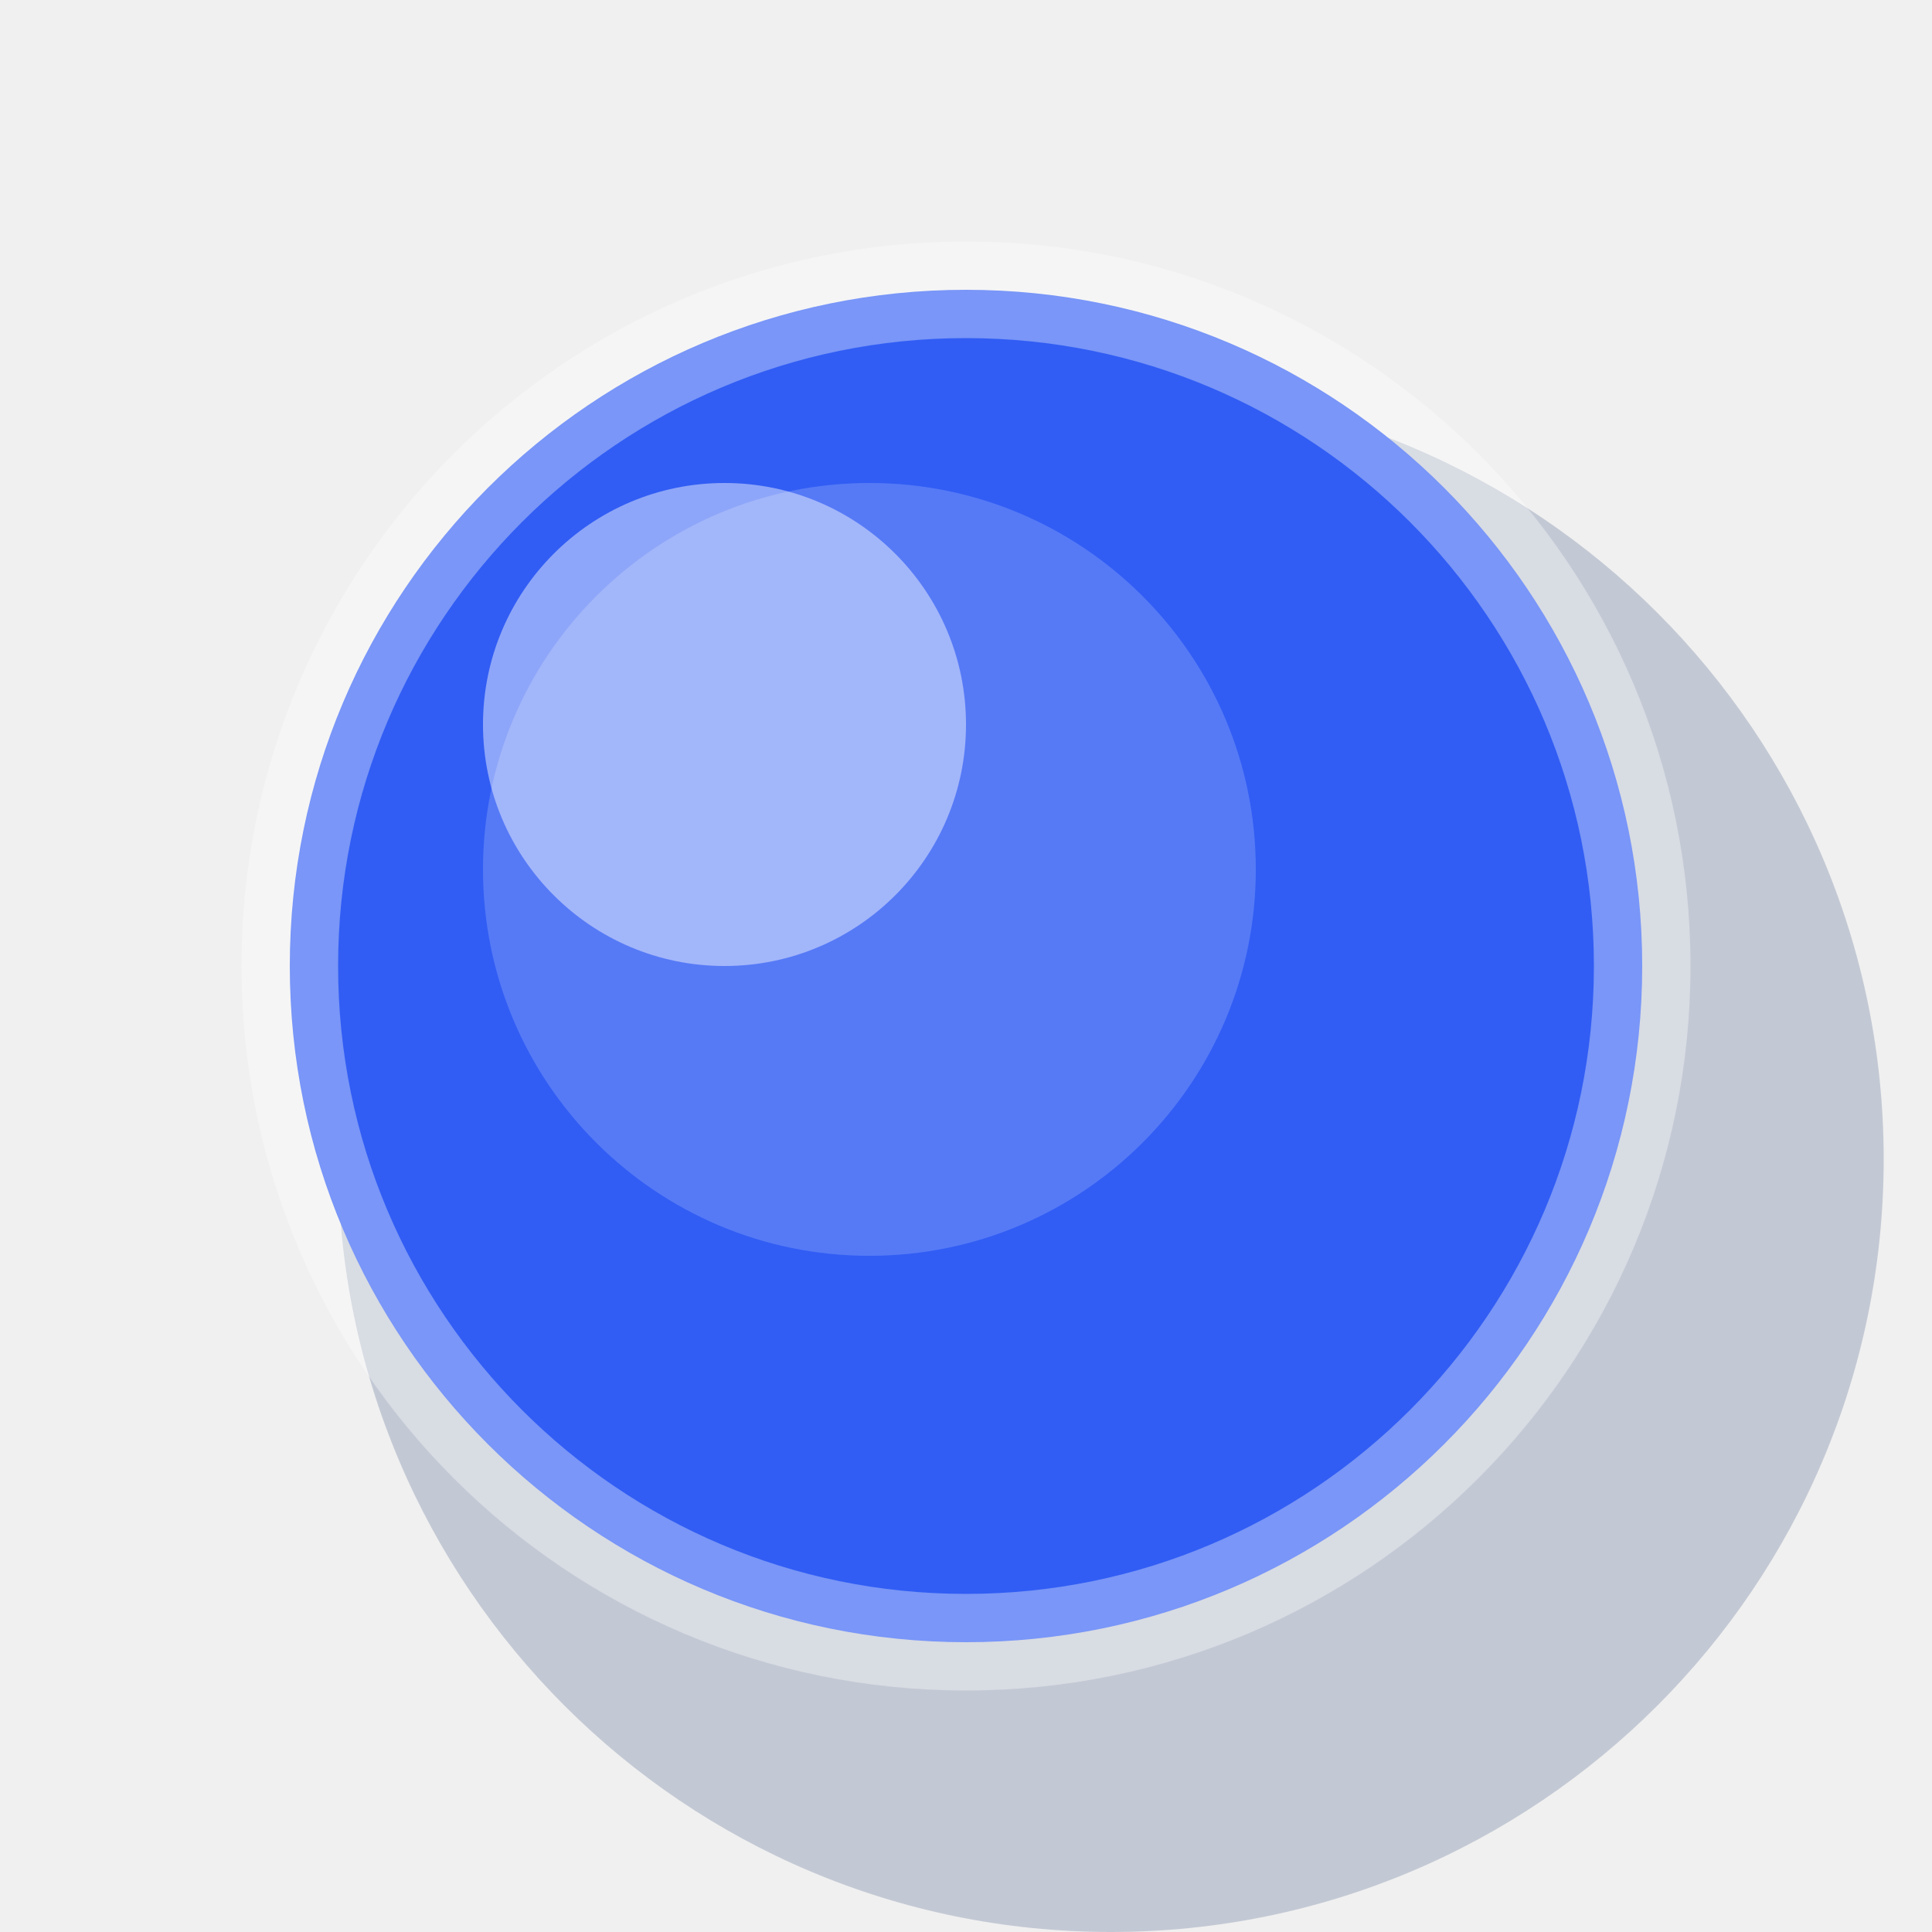
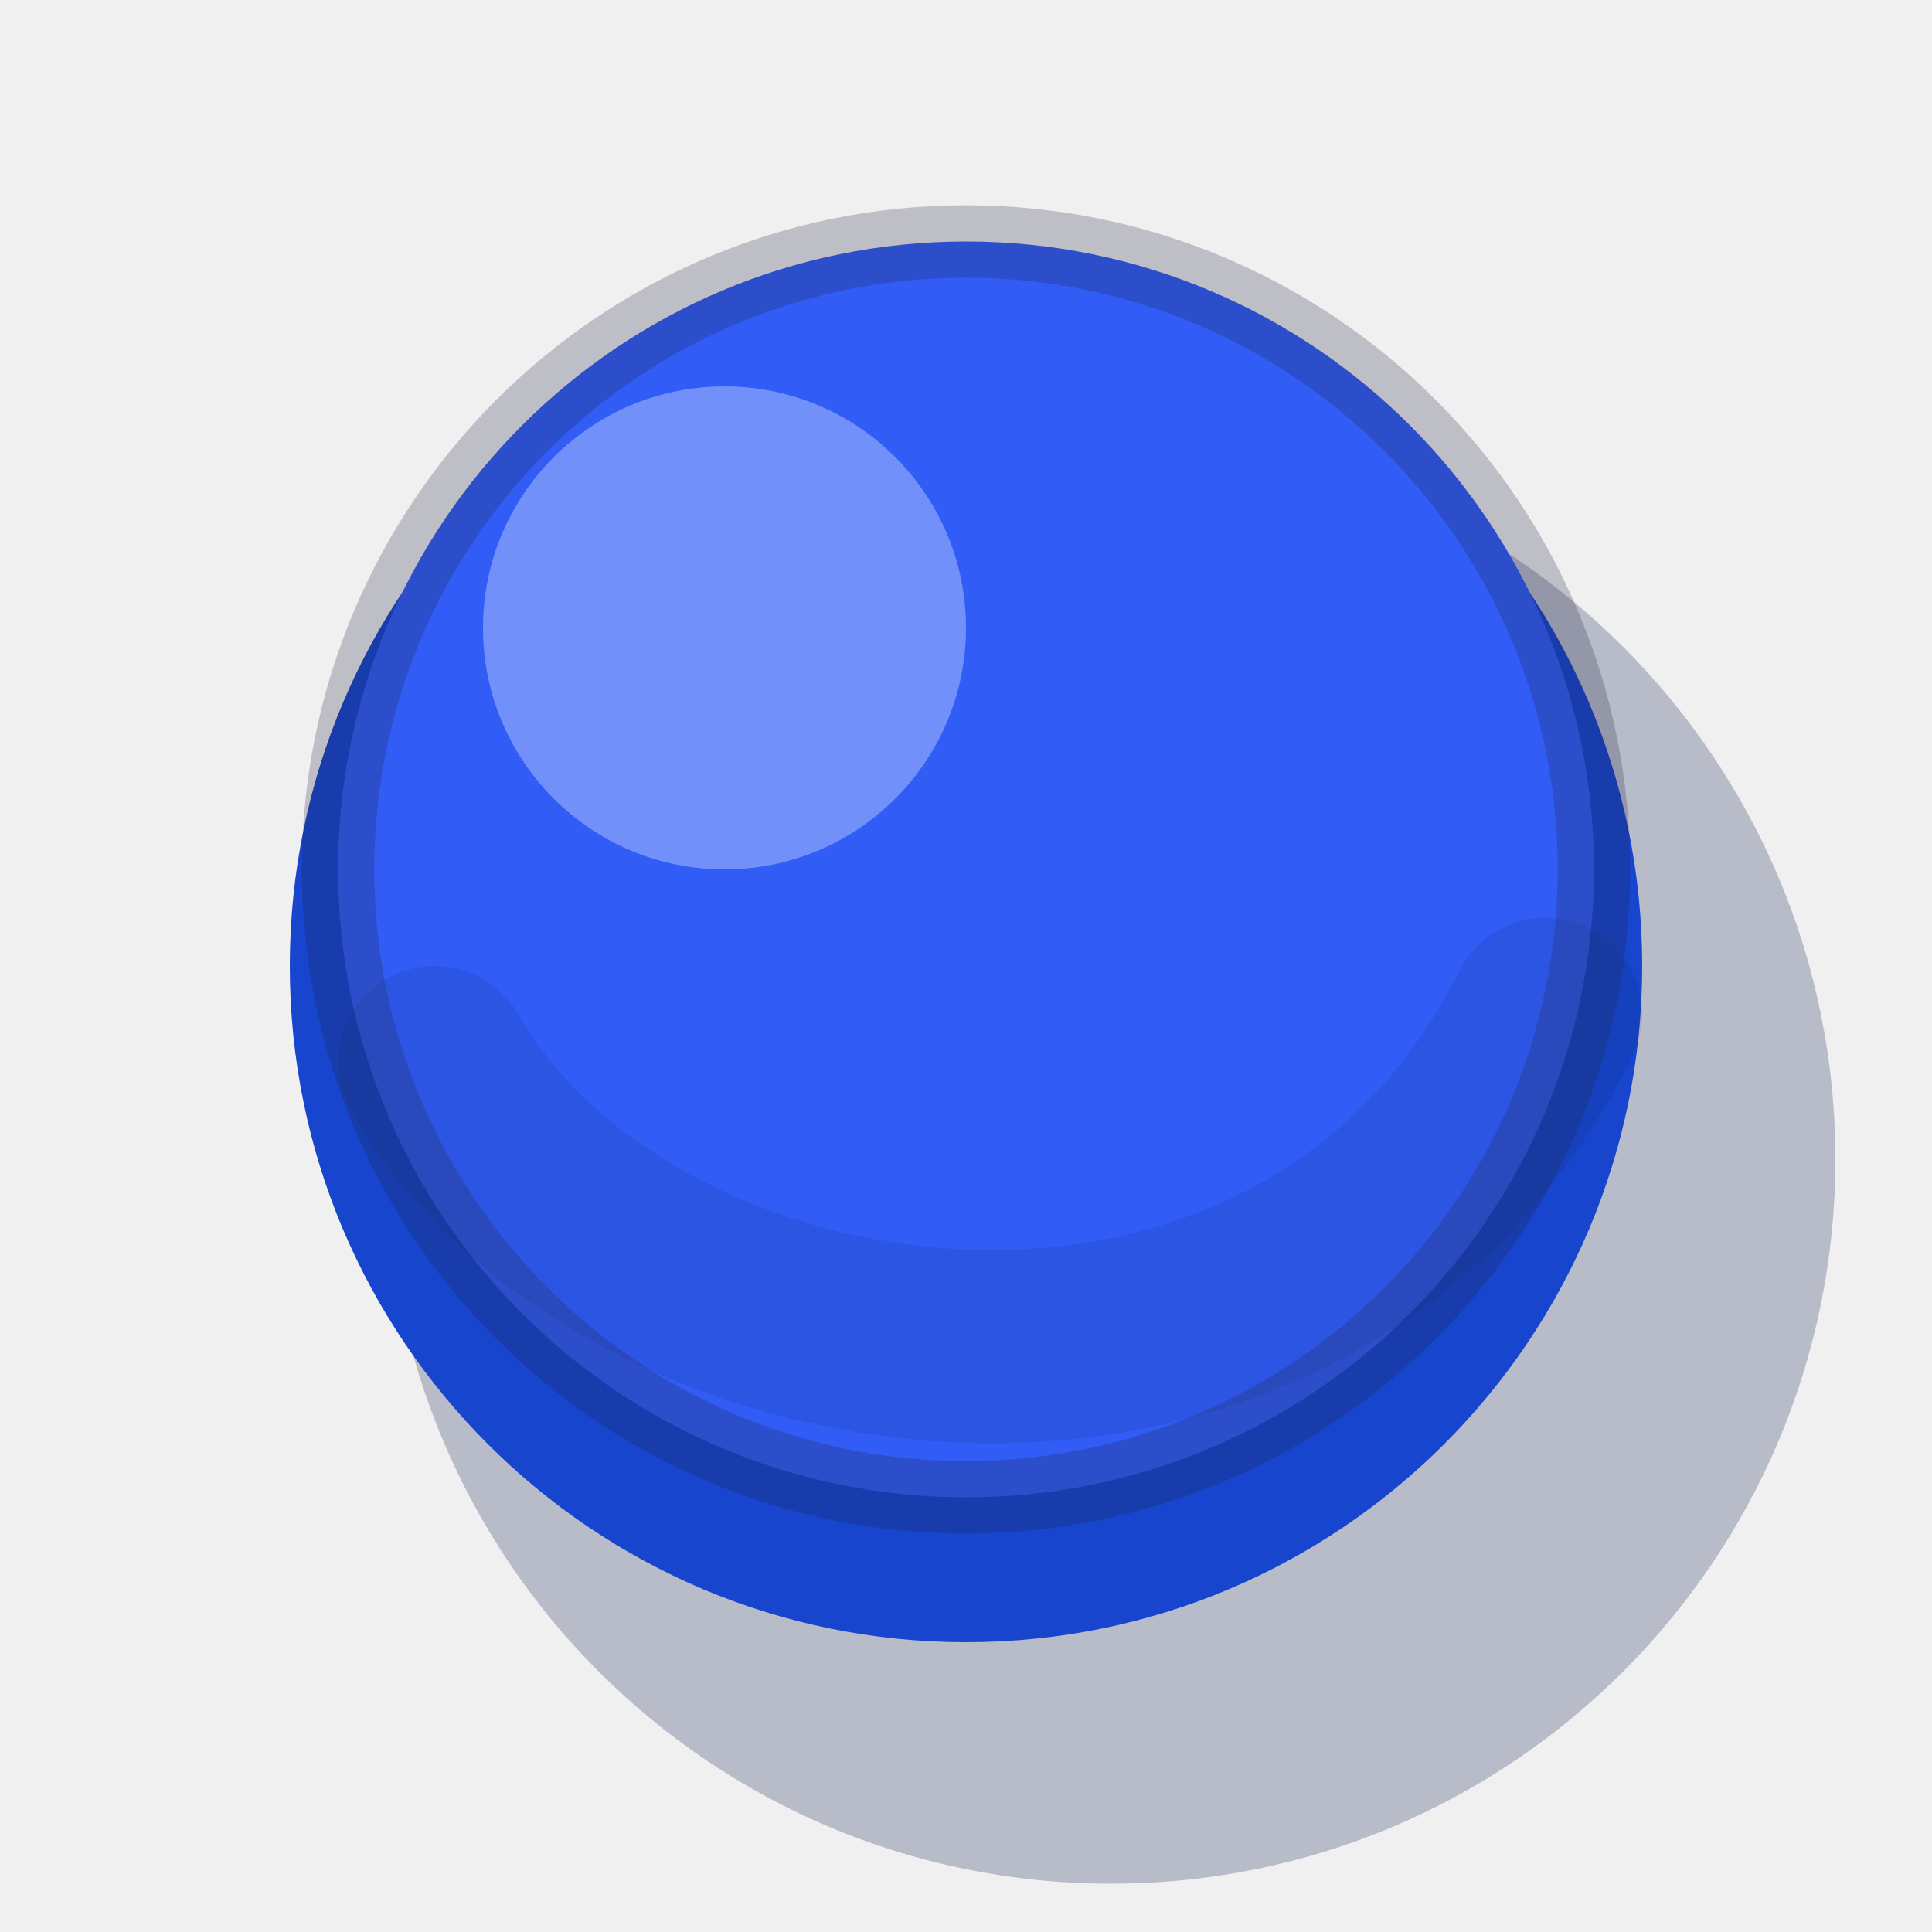
<svg xmlns="http://www.w3.org/2000/svg" width="40" height="40" viewBox="0 0 40 40" fill="none">
-   <circle cx="23" cy="24" r="16" fill="#263f73" opacity="0.22" />
-   <circle cx="20" cy="20" r="14" fill="#315df4" />
-   <circle cx="15" cy="15" r="5" fill="#ffffff" opacity="0.45" />
-   <circle cx="18" cy="18" r="8" fill="#ffffff" opacity="0.18" />
-   <circle cx="20" cy="20" r="14" stroke="#ffffff" stroke-width="2" opacity="0.35" />
+   <circle cx="23" cy="24" r="15" fill="#18265a" opacity="0.26" />
+   <circle cx="20" cy="20" r="14" fill="#1745ce" />
+   <circle cx="20" cy="18" r="13" fill="#315cf6" />
+   <circle cx="15" cy="13" r="5" fill="#ffffff" opacity="0.32" />
+   <path d="M9 22C13 29 27 31 32 21" stroke="#000000" stroke-width="4" opacity="0.08" stroke-linecap="round" />
+   <circle cx="20" cy="18" r="13" stroke="#1f2340" stroke-width="1.5" opacity="0.24" />
</svg>
